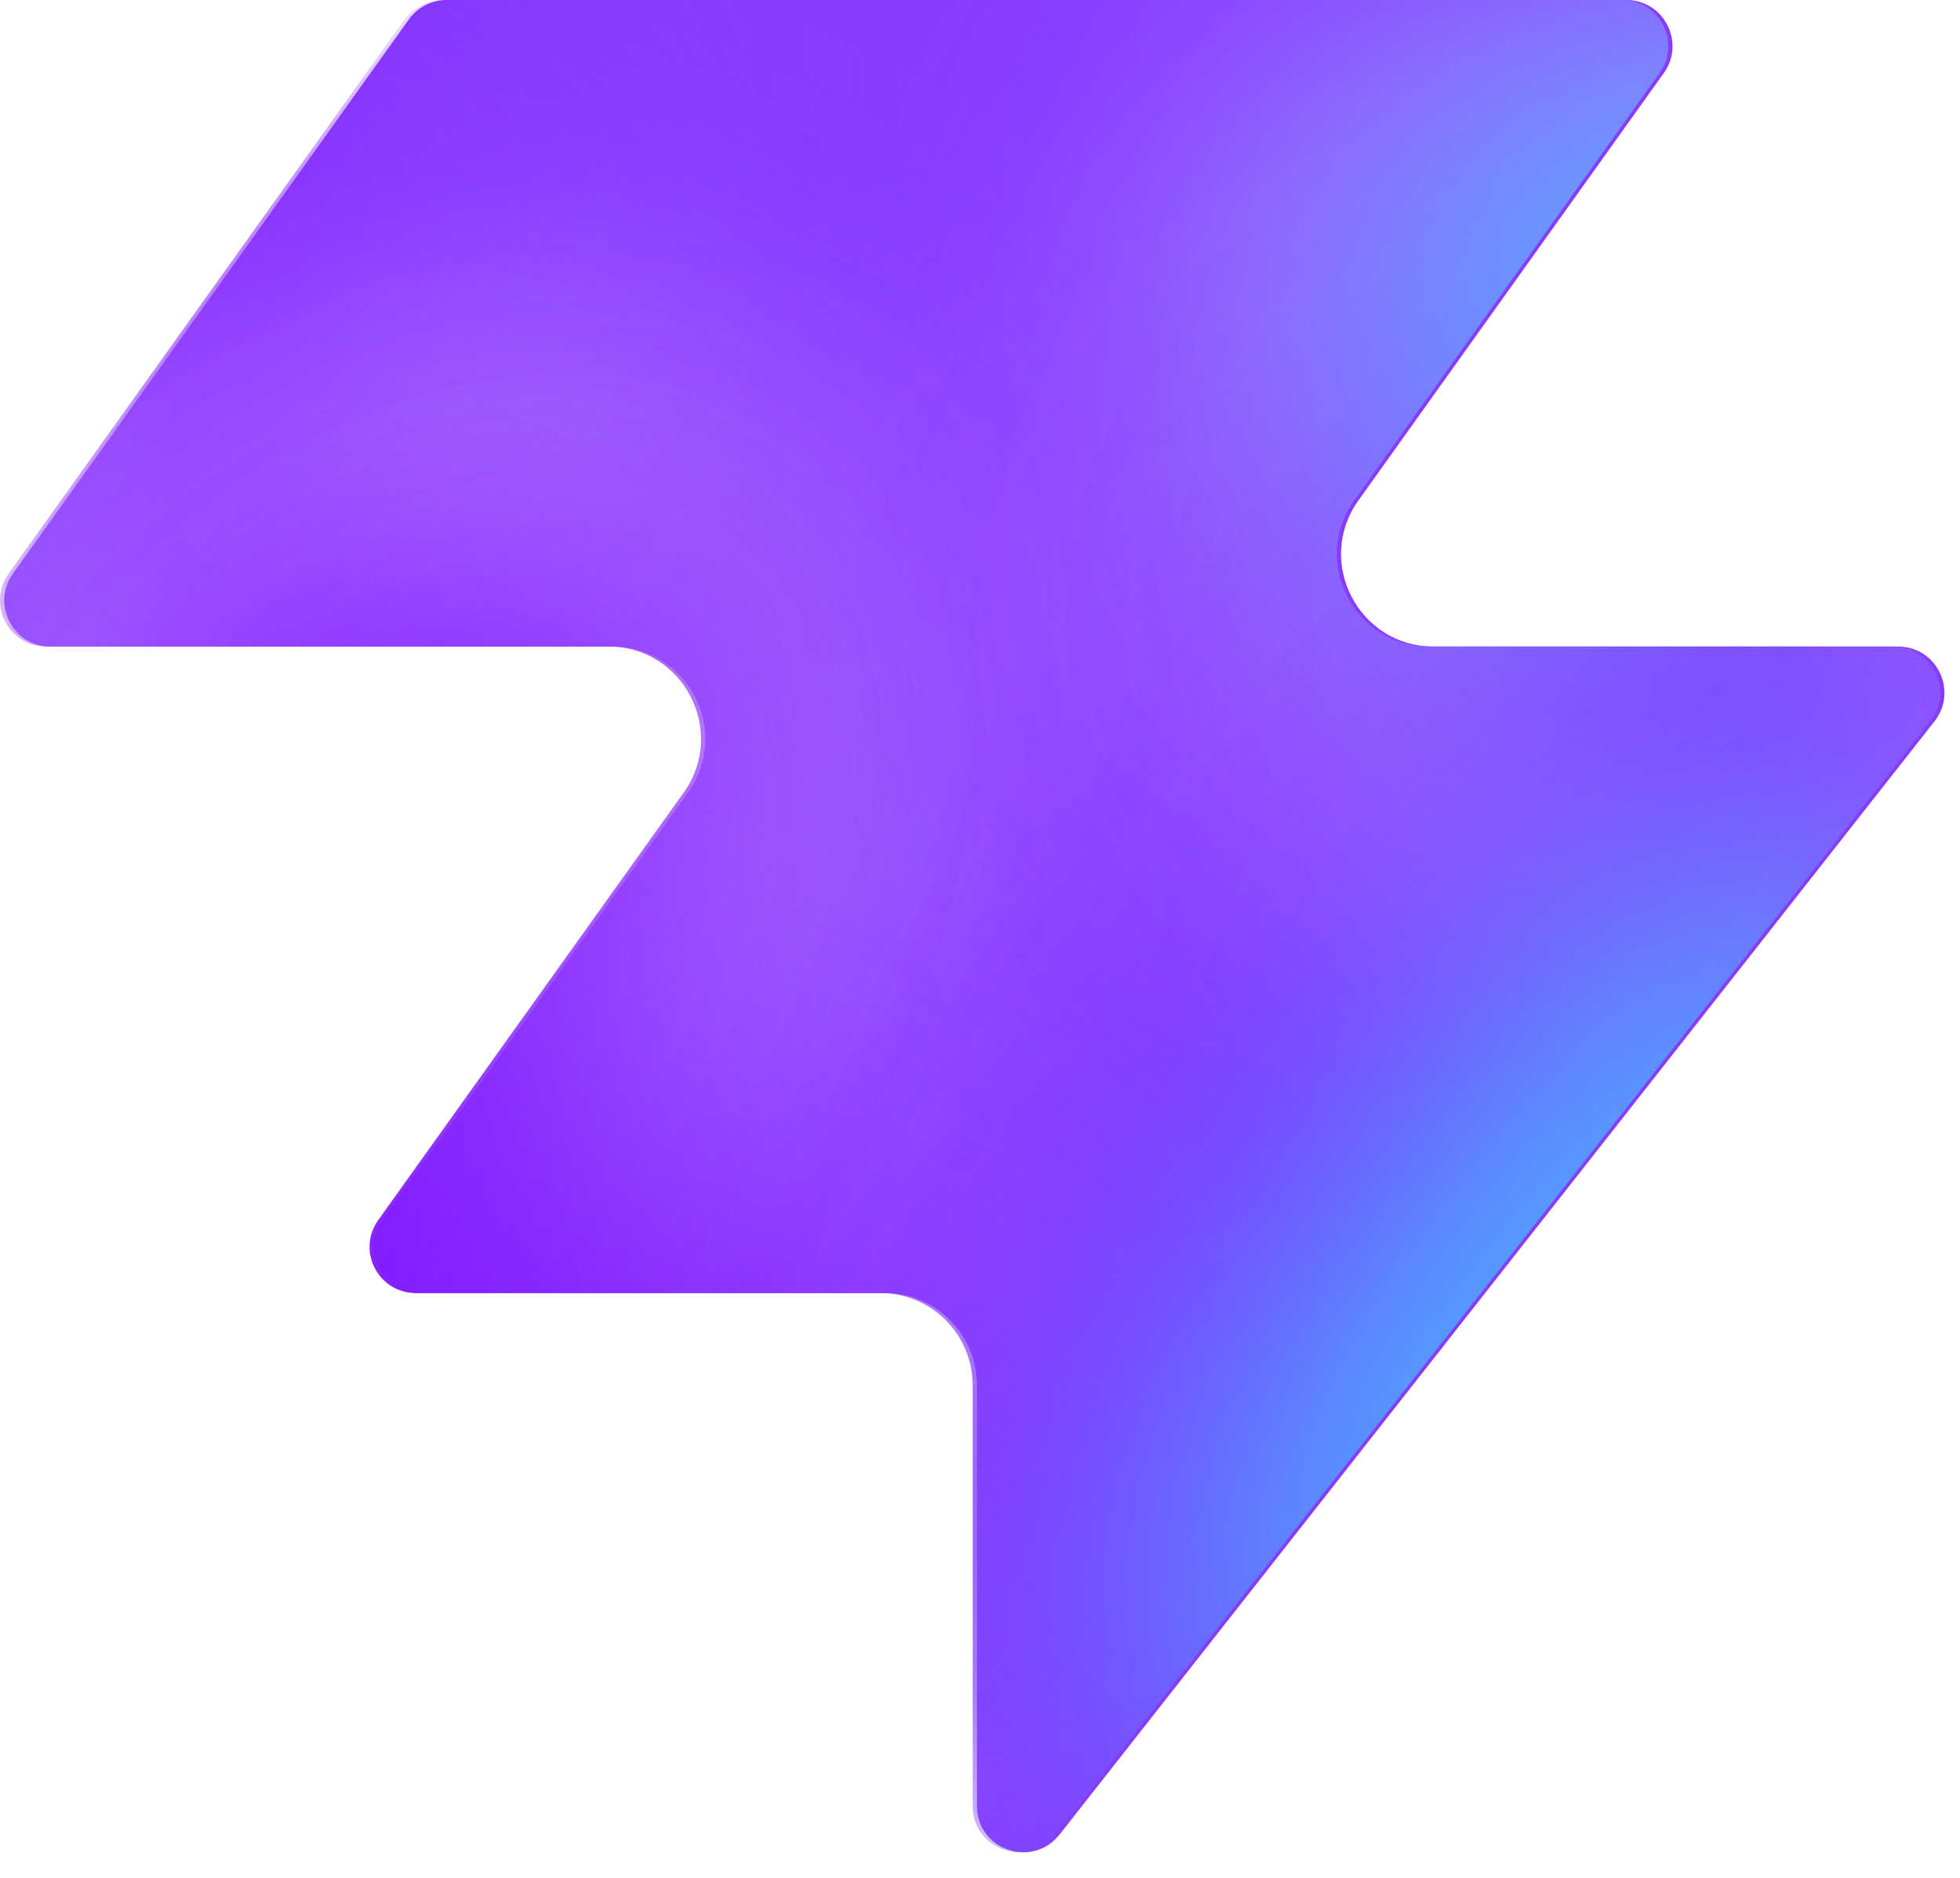
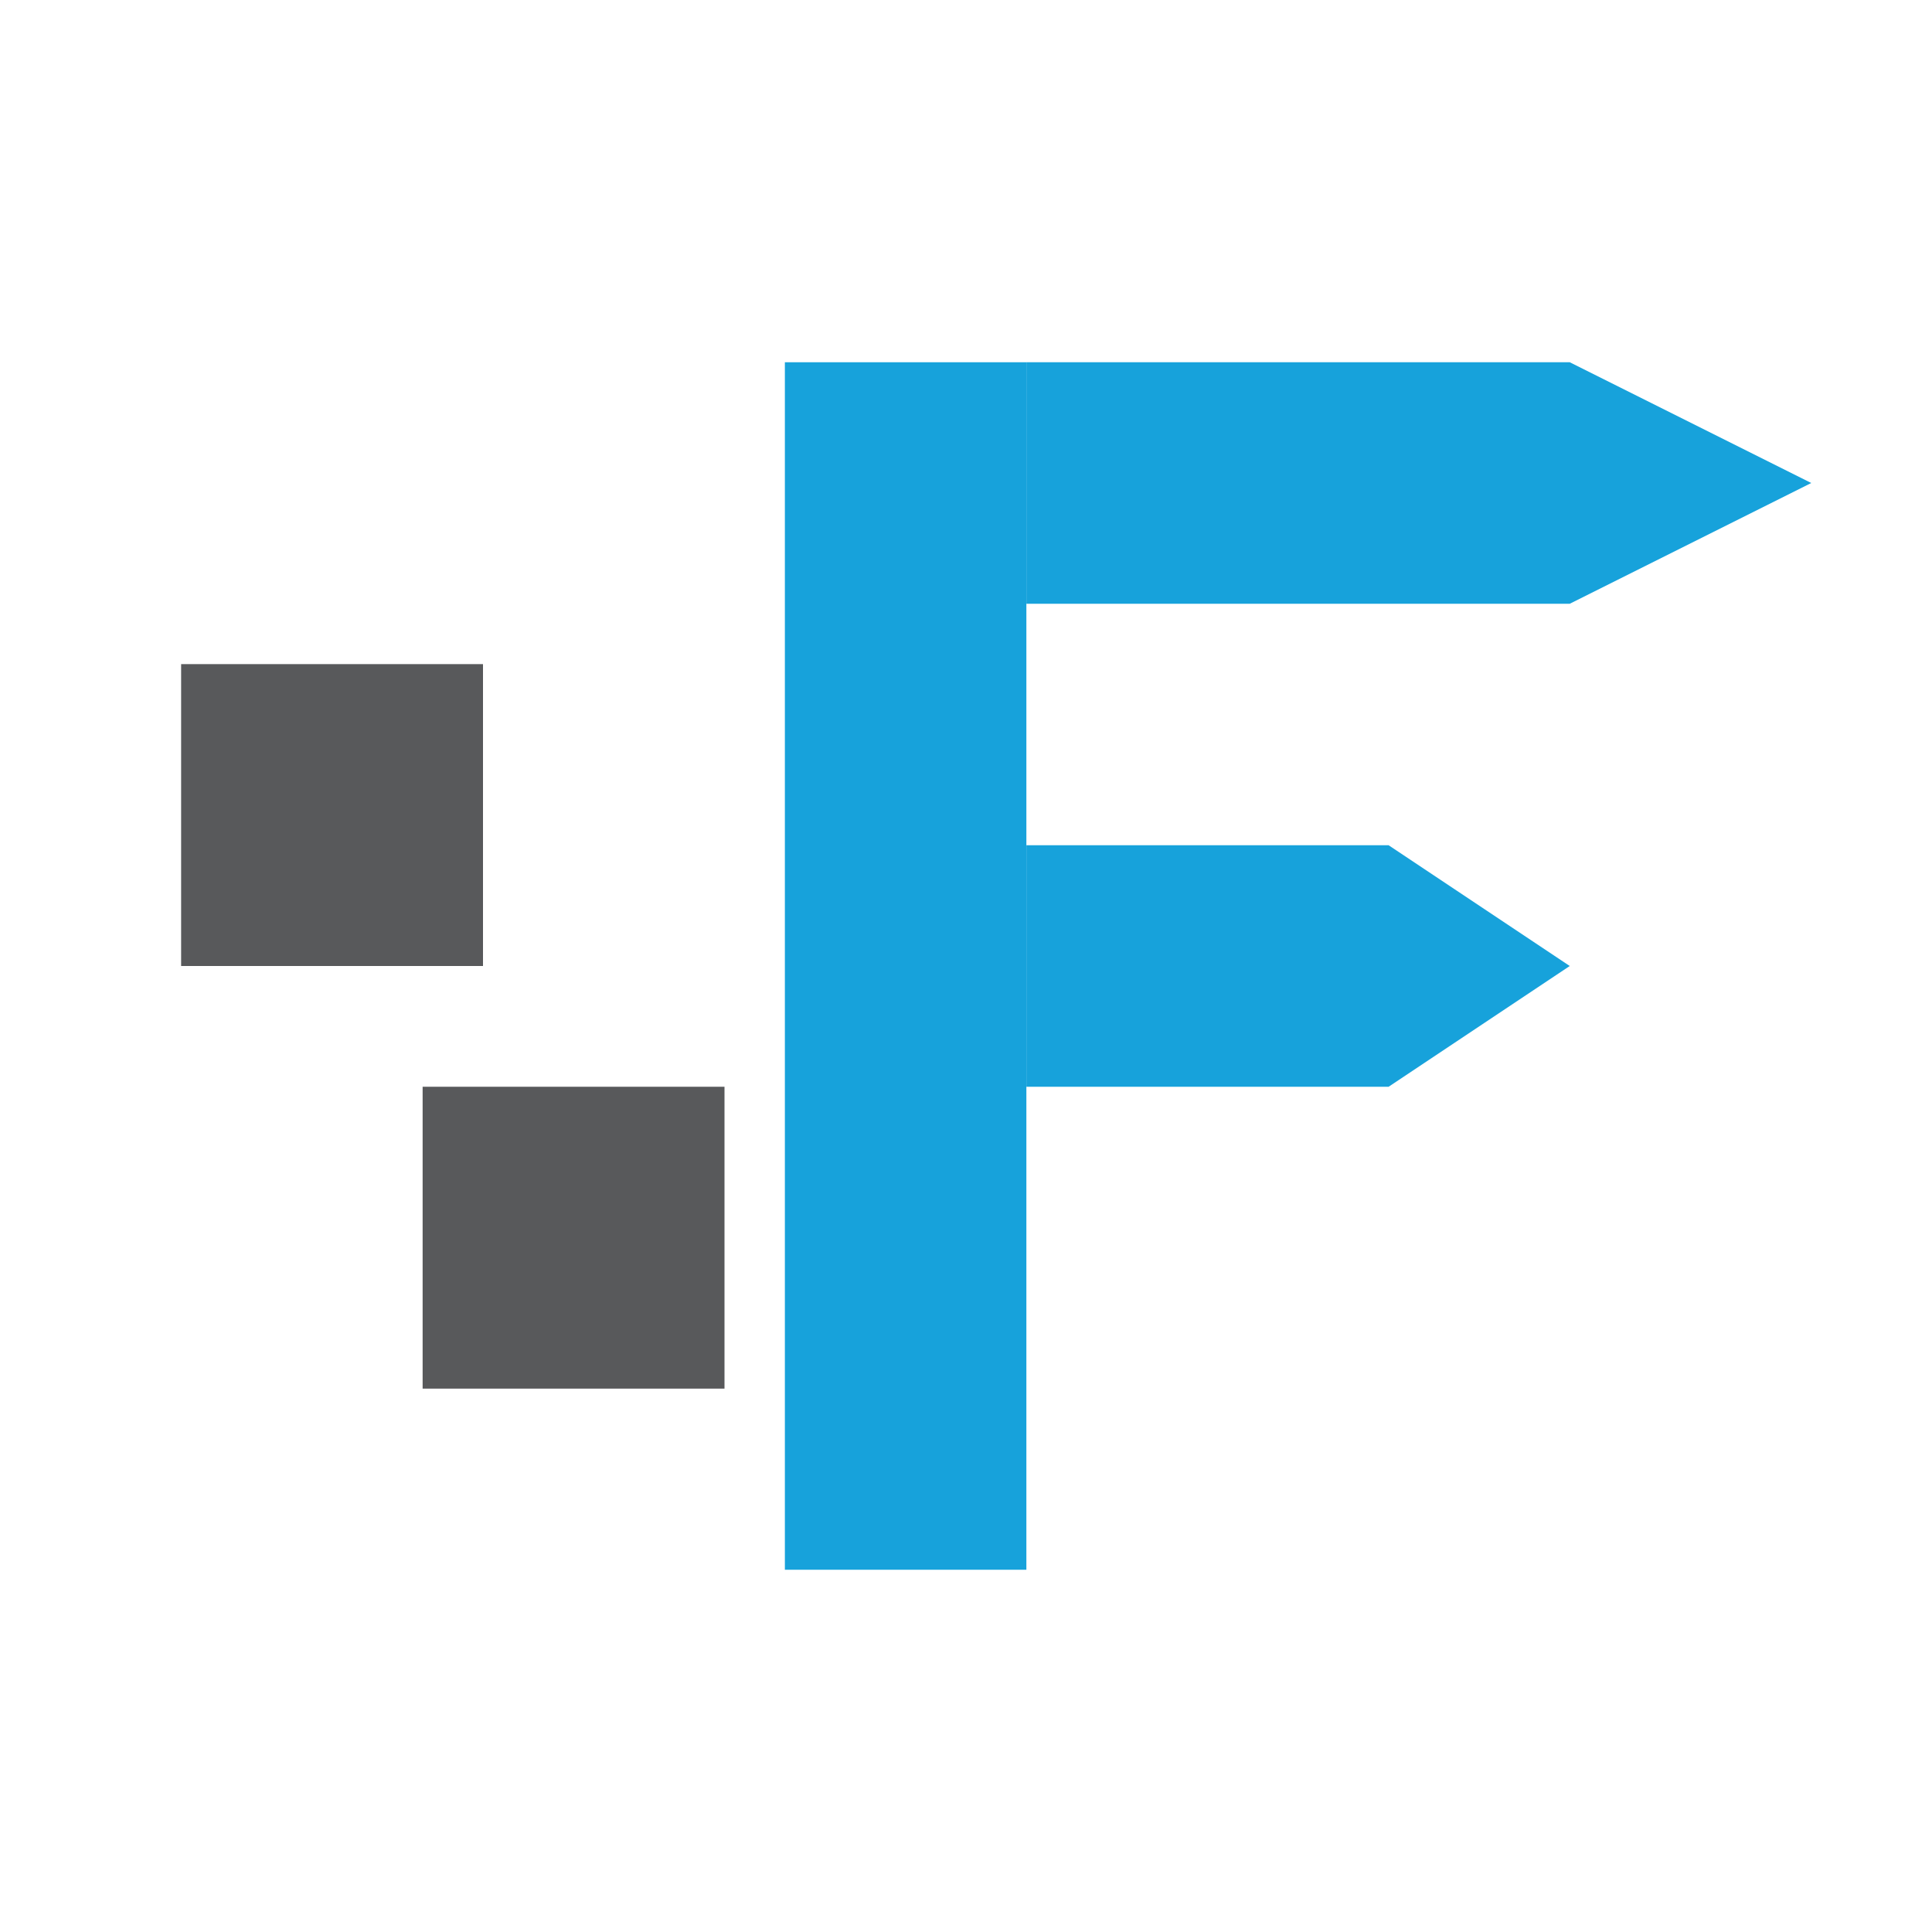
- <svg xmlns="http://www.w3.org/2000/svg" width="48" height="46" fill="none" viewBox="0 0 48 46">
-   <path fill="#863bff" d="M25.946 44.938c-.664.845-2.021.375-2.021-.698V33.937a2.26 2.26 0 0 0-2.262-2.262H10.287c-.92 0-1.456-1.04-.92-1.788l7.48-10.471c1.07-1.497 0-3.578-1.842-3.578H1.237c-.92 0-1.456-1.04-.92-1.788L10.013.474c.214-.297.556-.474.92-.474h28.894c.92 0 1.456 1.04.92 1.788l-7.48 10.471c-1.07 1.498 0 3.579 1.842 3.579h11.377c.943 0 1.473 1.088.89 1.83L25.947 44.94z" style="fill:#863bff;fill:color(display-p3 .525 .23 1);fill-opacity:1" />
-   <mask id="a" width="48" height="46" x="0" y="0" maskUnits="userSpaceOnUse" style="mask-type:alpha">
-     <path fill="#000" d="M25.842 44.938c-.664.844-2.021.375-2.021-.698V33.937a2.26 2.26 0 0 0-2.262-2.262H10.183c-.92 0-1.456-1.04-.92-1.788l7.48-10.471c1.07-1.498 0-3.579-1.842-3.579H1.133c-.92 0-1.456-1.04-.92-1.787L9.91.473c.214-.297.556-.474.92-.474h28.894c.92 0 1.456 1.04.92 1.788l-7.48 10.471c-1.07 1.498 0 3.578 1.842 3.578h11.377c.943 0 1.473 1.088.89 1.832L25.843 44.94z" style="fill:#000;fill-opacity:1" />
-   </mask>
-   <g mask="url(#a)">
-     <g filter="url(#b)">
-       <ellipse cx="5.508" cy="14.704" fill="#ede6ff" rx="5.508" ry="14.704" style="fill:#ede6ff;fill:color(display-p3 .927 .903 1);fill-opacity:1" transform="matrix(.00324 1 1 -.00324 -4.47 31.516)" />
-     </g>
-     <g filter="url(#c)">
-       <ellipse cx="10.399" cy="29.851" fill="#ede6ff" rx="10.399" ry="29.851" style="fill:#ede6ff;fill:color(display-p3 .927 .903 1);fill-opacity:1" transform="matrix(.00324 1 1 -.00324 -39.328 7.883)" />
-     </g>
-     <g filter="url(#d)">
-       <ellipse cx="5.508" cy="30.487" fill="#7e14ff" rx="5.508" ry="30.487" style="fill:#7e14ff;fill:color(display-p3 .492 .077 1);fill-opacity:1" transform="rotate(89.814 -25.913 -14.639)scale(1 -1)" />
-     </g>
-     <g filter="url(#e)">
-       <ellipse cx="5.508" cy="30.599" fill="#7e14ff" rx="5.508" ry="30.599" style="fill:#7e14ff;fill:color(display-p3 .492 .077 1);fill-opacity:1" transform="rotate(89.814 -32.644 -3.334)scale(1 -1)" />
-     </g>
-     <g filter="url(#f)">
-       <ellipse cx="5.508" cy="30.599" fill="#7e14ff" rx="5.508" ry="30.599" style="fill:#7e14ff;fill:color(display-p3 .492 .077 1);fill-opacity:1" transform="matrix(.00324 1 1 -.00324 -34.34 30.47)" />
-     </g>
-     <g filter="url(#g)">
-       <ellipse cx="14.072" cy="22.078" fill="#ede6ff" rx="14.072" ry="22.078" style="fill:#ede6ff;fill:color(display-p3 .927 .903 1);fill-opacity:1" transform="rotate(93.35 24.506 48.493)scale(-1 1)" />
-     </g>
-     <g filter="url(#h)">
-       <ellipse cx="3.47" cy="21.501" fill="#7e14ff" rx="3.47" ry="21.501" style="fill:#7e14ff;fill:color(display-p3 .492 .077 1);fill-opacity:1" transform="rotate(89.009 28.708 47.59)scale(-1 1)" />
-     </g>
-     <g filter="url(#i)">
-       <ellipse cx="3.47" cy="21.501" fill="#7e14ff" rx="3.47" ry="21.501" style="fill:#7e14ff;fill:color(display-p3 .492 .077 1);fill-opacity:1" transform="rotate(89.009 28.708 47.59)scale(-1 1)" />
-     </g>
-     <g filter="url(#j)">
-       <ellipse cx=".387" cy="8.972" fill="#7e14ff" rx="4.407" ry="29.108" style="fill:#7e14ff;fill:color(display-p3 .492 .077 1);fill-opacity:1" transform="rotate(39.51 .387 8.972)" />
-     </g>
-     <g filter="url(#k)">
-       <ellipse cx="47.523" cy="-6.092" fill="#7e14ff" rx="4.407" ry="29.108" style="fill:#7e14ff;fill:color(display-p3 .492 .077 1);fill-opacity:1" transform="rotate(37.892 47.523 -6.092)" />
-     </g>
-     <g filter="url(#l)">
-       <ellipse cx="41.412" cy="6.333" fill="#47bfff" rx="5.971" ry="9.665" style="fill:#47bfff;fill:color(display-p3 .28 .748 1);fill-opacity:1" transform="rotate(37.892 41.412 6.333)" />
-     </g>
-     <g filter="url(#m)">
-       <ellipse cx="-1.879" cy="38.332" fill="#7e14ff" rx="4.407" ry="29.108" style="fill:#7e14ff;fill:color(display-p3 .492 .077 1);fill-opacity:1" transform="rotate(37.892 -1.88 38.332)" />
-     </g>
-     <g filter="url(#n)">
-       <ellipse cx="-1.879" cy="38.332" fill="#7e14ff" rx="4.407" ry="29.108" style="fill:#7e14ff;fill:color(display-p3 .492 .077 1);fill-opacity:1" transform="rotate(37.892 -1.88 38.332)" />
-     </g>
-     <g filter="url(#o)">
-       <ellipse cx="35.651" cy="29.907" fill="#7e14ff" rx="4.407" ry="29.108" style="fill:#7e14ff;fill:color(display-p3 .492 .077 1);fill-opacity:1" transform="rotate(37.892 35.651 29.907)" />
-     </g>
-     <g filter="url(#p)">
-       <ellipse cx="38.418" cy="32.4" fill="#47bfff" rx="5.971" ry="15.297" style="fill:#47bfff;fill:color(display-p3 .28 .748 1);fill-opacity:1" transform="rotate(37.892 38.418 32.4)" />
-     </g>
-   </g>
-   <defs>
-     <filter id="b" width="60.045" height="41.654" x="-19.77" y="16.149" color-interpolation-filters="sRGB" filterUnits="userSpaceOnUse">
-       <feFlood flood-opacity="0" result="BackgroundImageFix" />
-       <feBlend in="SourceGraphic" in2="BackgroundImageFix" result="shape" />
-       <feGaussianBlur result="effect1_foregroundBlur_2002_17158" stdDeviation="7.659" />
-     </filter>
-     <filter id="c" width="90.34" height="51.437" x="-54.613" y="-7.533" color-interpolation-filters="sRGB" filterUnits="userSpaceOnUse">
-       <feFlood flood-opacity="0" result="BackgroundImageFix" />
-       <feBlend in="SourceGraphic" in2="BackgroundImageFix" result="shape" />
-       <feGaussianBlur result="effect1_foregroundBlur_2002_17158" stdDeviation="7.659" />
-     </filter>
-     <filter id="d" width="79.355" height="29.4" x="-49.64" y="2.03" color-interpolation-filters="sRGB" filterUnits="userSpaceOnUse">
-       <feFlood flood-opacity="0" result="BackgroundImageFix" />
-       <feBlend in="SourceGraphic" in2="BackgroundImageFix" result="shape" />
-       <feGaussianBlur result="effect1_foregroundBlur_2002_17158" stdDeviation="4.596" />
-     </filter>
-     <filter id="e" width="79.579" height="29.4" x="-45.045" y="20.029" color-interpolation-filters="sRGB" filterUnits="userSpaceOnUse">
-       <feFlood flood-opacity="0" result="BackgroundImageFix" />
-       <feBlend in="SourceGraphic" in2="BackgroundImageFix" result="shape" />
-       <feGaussianBlur result="effect1_foregroundBlur_2002_17158" stdDeviation="4.596" />
-     </filter>
-     <filter id="f" width="79.579" height="29.4" x="-43.513" y="21.178" color-interpolation-filters="sRGB" filterUnits="userSpaceOnUse">
-       <feFlood flood-opacity="0" result="BackgroundImageFix" />
-       <feBlend in="SourceGraphic" in2="BackgroundImageFix" result="shape" />
-       <feGaussianBlur result="effect1_foregroundBlur_2002_17158" stdDeviation="4.596" />
-     </filter>
-     <filter id="g" width="74.749" height="58.852" x="15.756" y="-17.901" color-interpolation-filters="sRGB" filterUnits="userSpaceOnUse">
-       <feFlood flood-opacity="0" result="BackgroundImageFix" />
-       <feBlend in="SourceGraphic" in2="BackgroundImageFix" result="shape" />
-       <feGaussianBlur result="effect1_foregroundBlur_2002_17158" stdDeviation="7.659" />
-     </filter>
-     <filter id="h" width="61.377" height="25.362" x="23.548" y="2.284" color-interpolation-filters="sRGB" filterUnits="userSpaceOnUse">
-       <feFlood flood-opacity="0" result="BackgroundImageFix" />
-       <feBlend in="SourceGraphic" in2="BackgroundImageFix" result="shape" />
-       <feGaussianBlur result="effect1_foregroundBlur_2002_17158" stdDeviation="4.596" />
-     </filter>
-     <filter id="i" width="61.377" height="25.362" x="23.548" y="2.284" color-interpolation-filters="sRGB" filterUnits="userSpaceOnUse">
-       <feFlood flood-opacity="0" result="BackgroundImageFix" />
-       <feBlend in="SourceGraphic" in2="BackgroundImageFix" result="shape" />
-       <feGaussianBlur result="effect1_foregroundBlur_2002_17158" stdDeviation="4.596" />
-     </filter>
-     <filter id="j" width="56.045" height="63.649" x="-27.636" y="-22.853" color-interpolation-filters="sRGB" filterUnits="userSpaceOnUse">
-       <feFlood flood-opacity="0" result="BackgroundImageFix" />
-       <feBlend in="SourceGraphic" in2="BackgroundImageFix" result="shape" />
-       <feGaussianBlur result="effect1_foregroundBlur_2002_17158" stdDeviation="4.596" />
-     </filter>
-     <filter id="k" width="54.814" height="64.646" x="20.116" y="-38.415" color-interpolation-filters="sRGB" filterUnits="userSpaceOnUse">
-       <feFlood flood-opacity="0" result="BackgroundImageFix" />
-       <feBlend in="SourceGraphic" in2="BackgroundImageFix" result="shape" />
-       <feGaussianBlur result="effect1_foregroundBlur_2002_17158" stdDeviation="4.596" />
-     </filter>
-     <filter id="l" width="33.541" height="35.313" x="24.641" y="-11.323" color-interpolation-filters="sRGB" filterUnits="userSpaceOnUse">
-       <feFlood flood-opacity="0" result="BackgroundImageFix" />
-       <feBlend in="SourceGraphic" in2="BackgroundImageFix" result="shape" />
-       <feGaussianBlur result="effect1_foregroundBlur_2002_17158" stdDeviation="4.596" />
-     </filter>
-     <filter id="m" width="54.814" height="64.646" x="-29.286" y="6.009" color-interpolation-filters="sRGB" filterUnits="userSpaceOnUse">
-       <feFlood flood-opacity="0" result="BackgroundImageFix" />
-       <feBlend in="SourceGraphic" in2="BackgroundImageFix" result="shape" />
-       <feGaussianBlur result="effect1_foregroundBlur_2002_17158" stdDeviation="4.596" />
-     </filter>
-     <filter id="n" width="54.814" height="64.646" x="-29.286" y="6.009" color-interpolation-filters="sRGB" filterUnits="userSpaceOnUse">
-       <feFlood flood-opacity="0" result="BackgroundImageFix" />
-       <feBlend in="SourceGraphic" in2="BackgroundImageFix" result="shape" />
-       <feGaussianBlur result="effect1_foregroundBlur_2002_17158" stdDeviation="4.596" />
-     </filter>
-     <filter id="o" width="54.814" height="64.646" x="8.244" y="-2.416" color-interpolation-filters="sRGB" filterUnits="userSpaceOnUse">
-       <feFlood flood-opacity="0" result="BackgroundImageFix" />
-       <feBlend in="SourceGraphic" in2="BackgroundImageFix" result="shape" />
-       <feGaussianBlur result="effect1_foregroundBlur_2002_17158" stdDeviation="4.596" />
-     </filter>
-     <filter id="p" width="39.409" height="43.623" x="18.713" y="10.588" color-interpolation-filters="sRGB" filterUnits="userSpaceOnUse">
-       <feFlood flood-opacity="0" result="BackgroundImageFix" />
-       <feBlend in="SourceGraphic" in2="BackgroundImageFix" result="shape" />
-       <feGaussianBlur result="effect1_foregroundBlur_2002_17158" stdDeviation="4.596" />
-     </filter>
-   </defs>
+ <svg xmlns="http://www.w3.org/2000/svg" viewBox="0 0 32 32">
+   <rect x="3" y="11" width="5" height="5" fill="#58595B" />
+   <rect x="7" y="18" width="5" height="5" fill="#58595B" />
+   <rect x="13" y="6" width="4" height="20" fill="#17A2DB" />
+   <polygon points="17,6 26,6 30,8 26,10 17,10" fill="#17A2DB" />
+   <polygon points="17,14 23,14 26,16 23,18 17,18" fill="#17A2DB" />
</svg>
